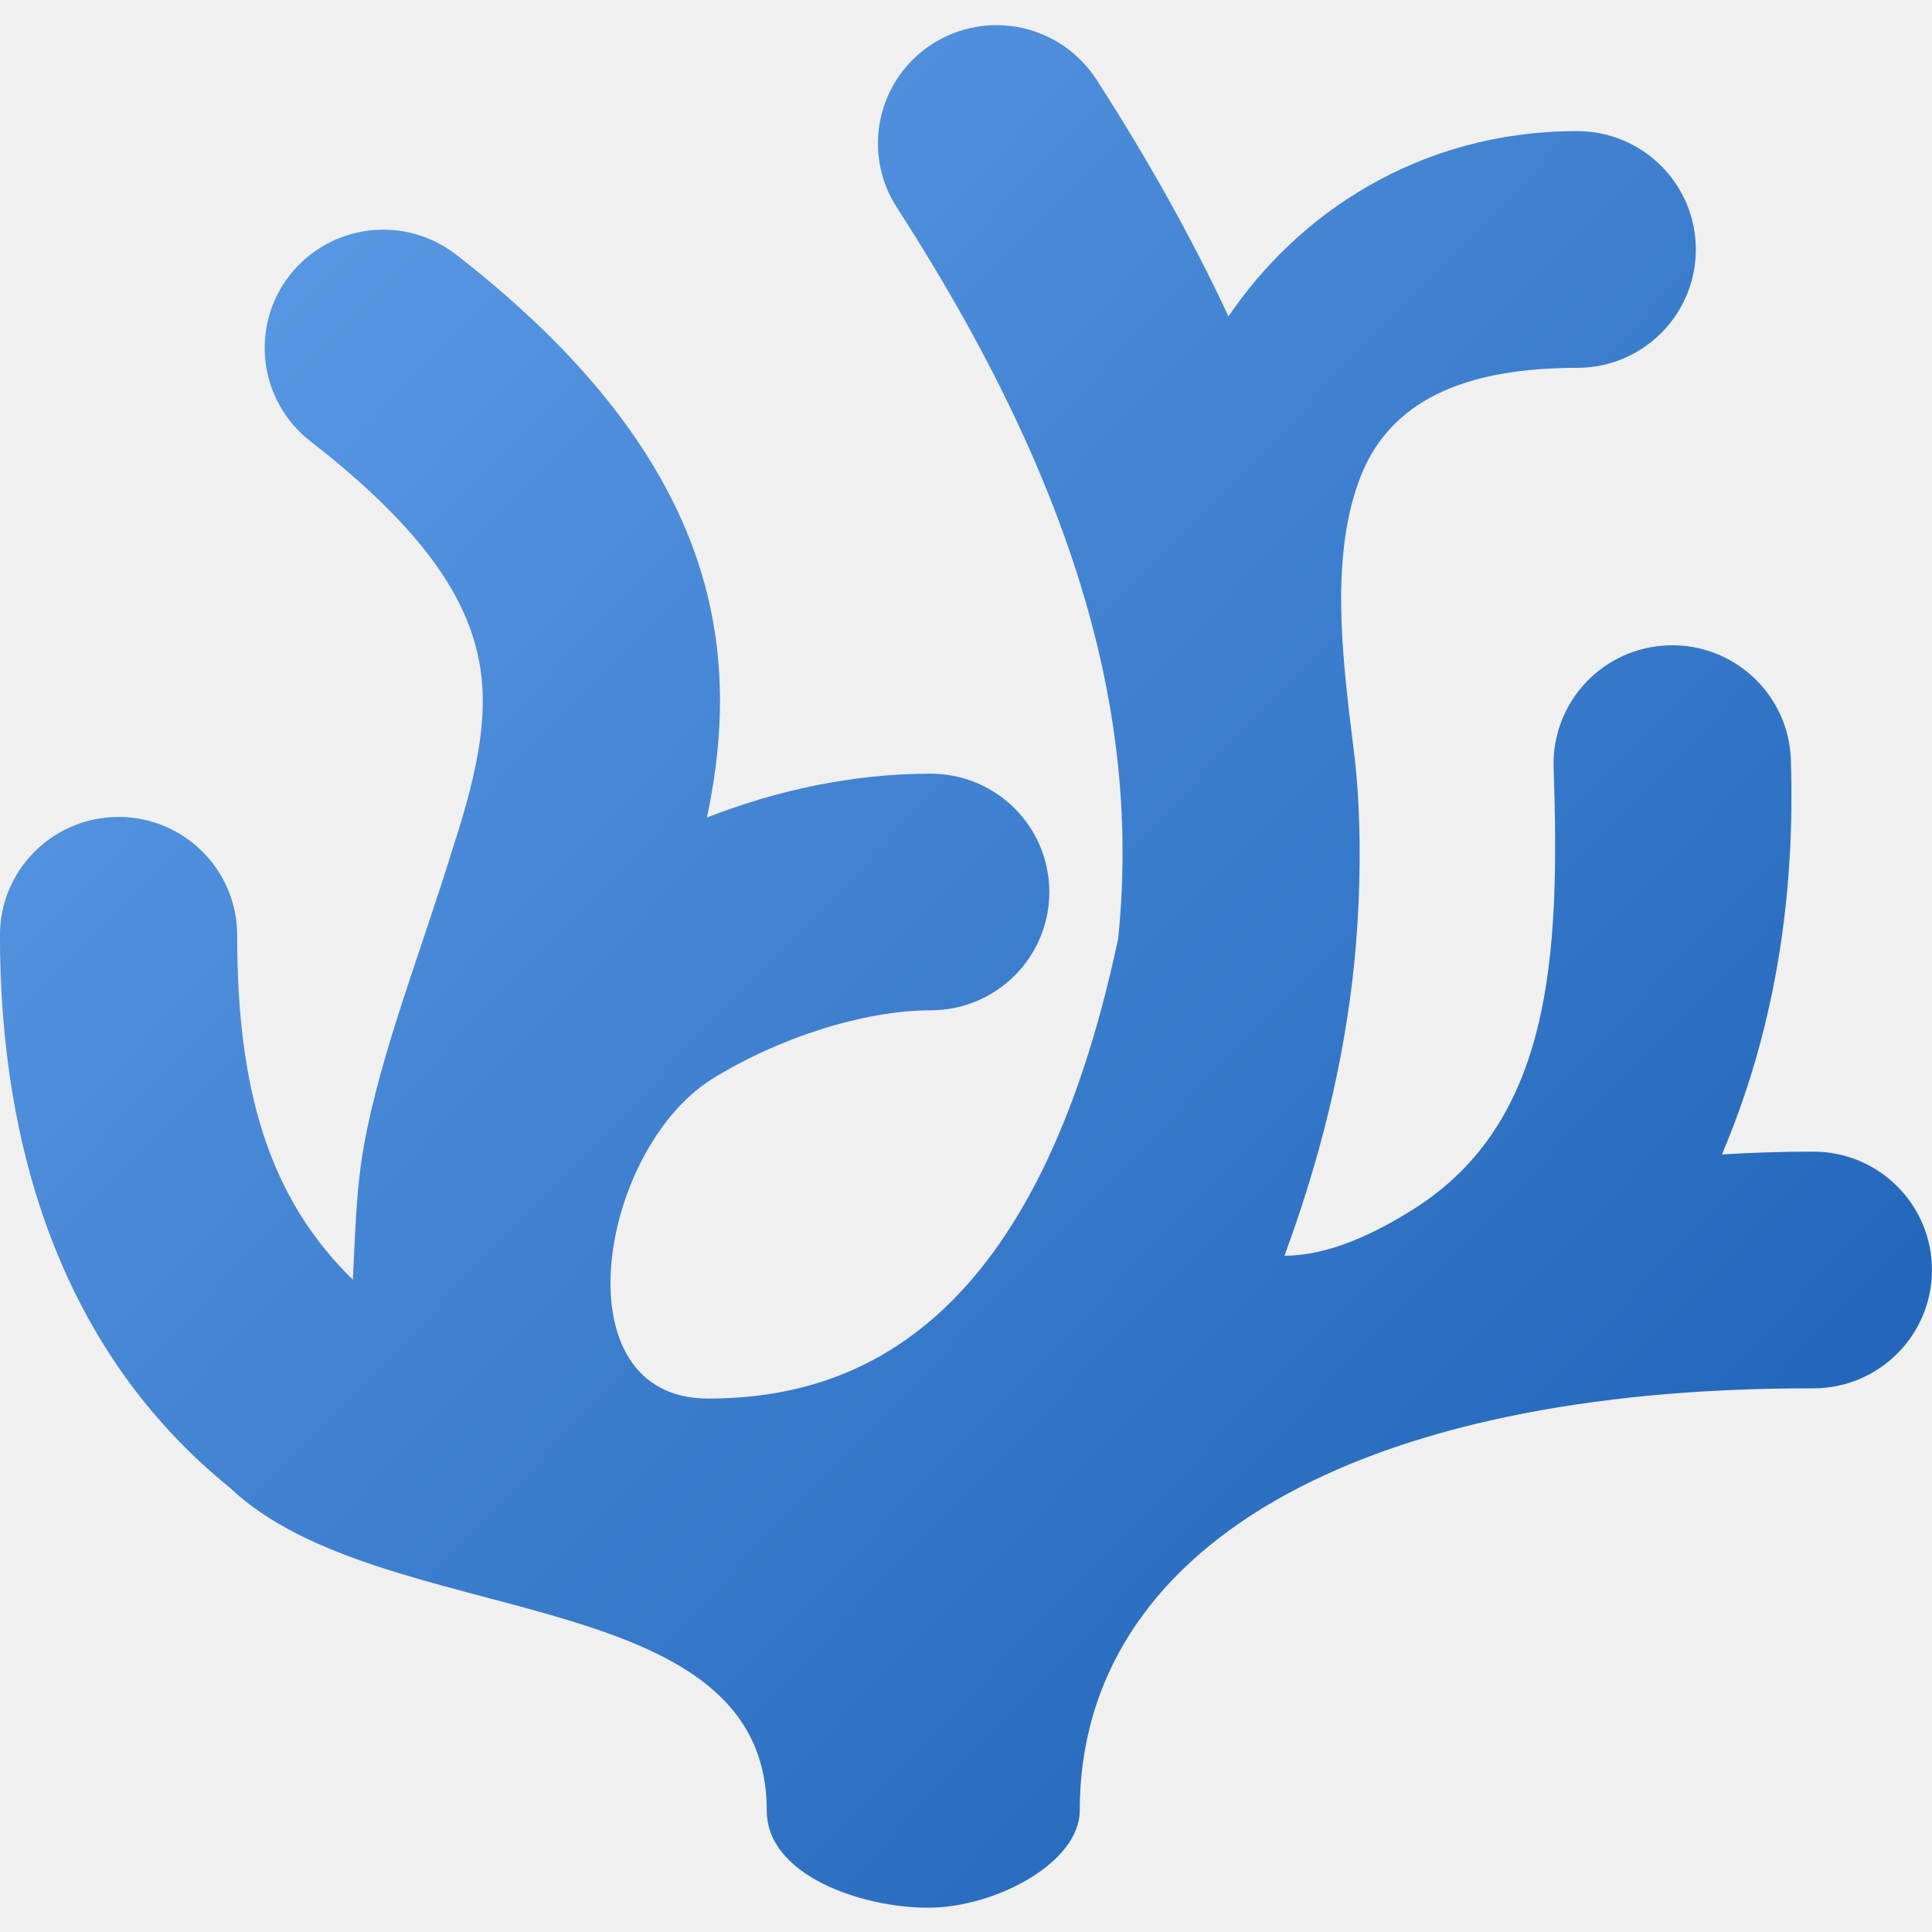
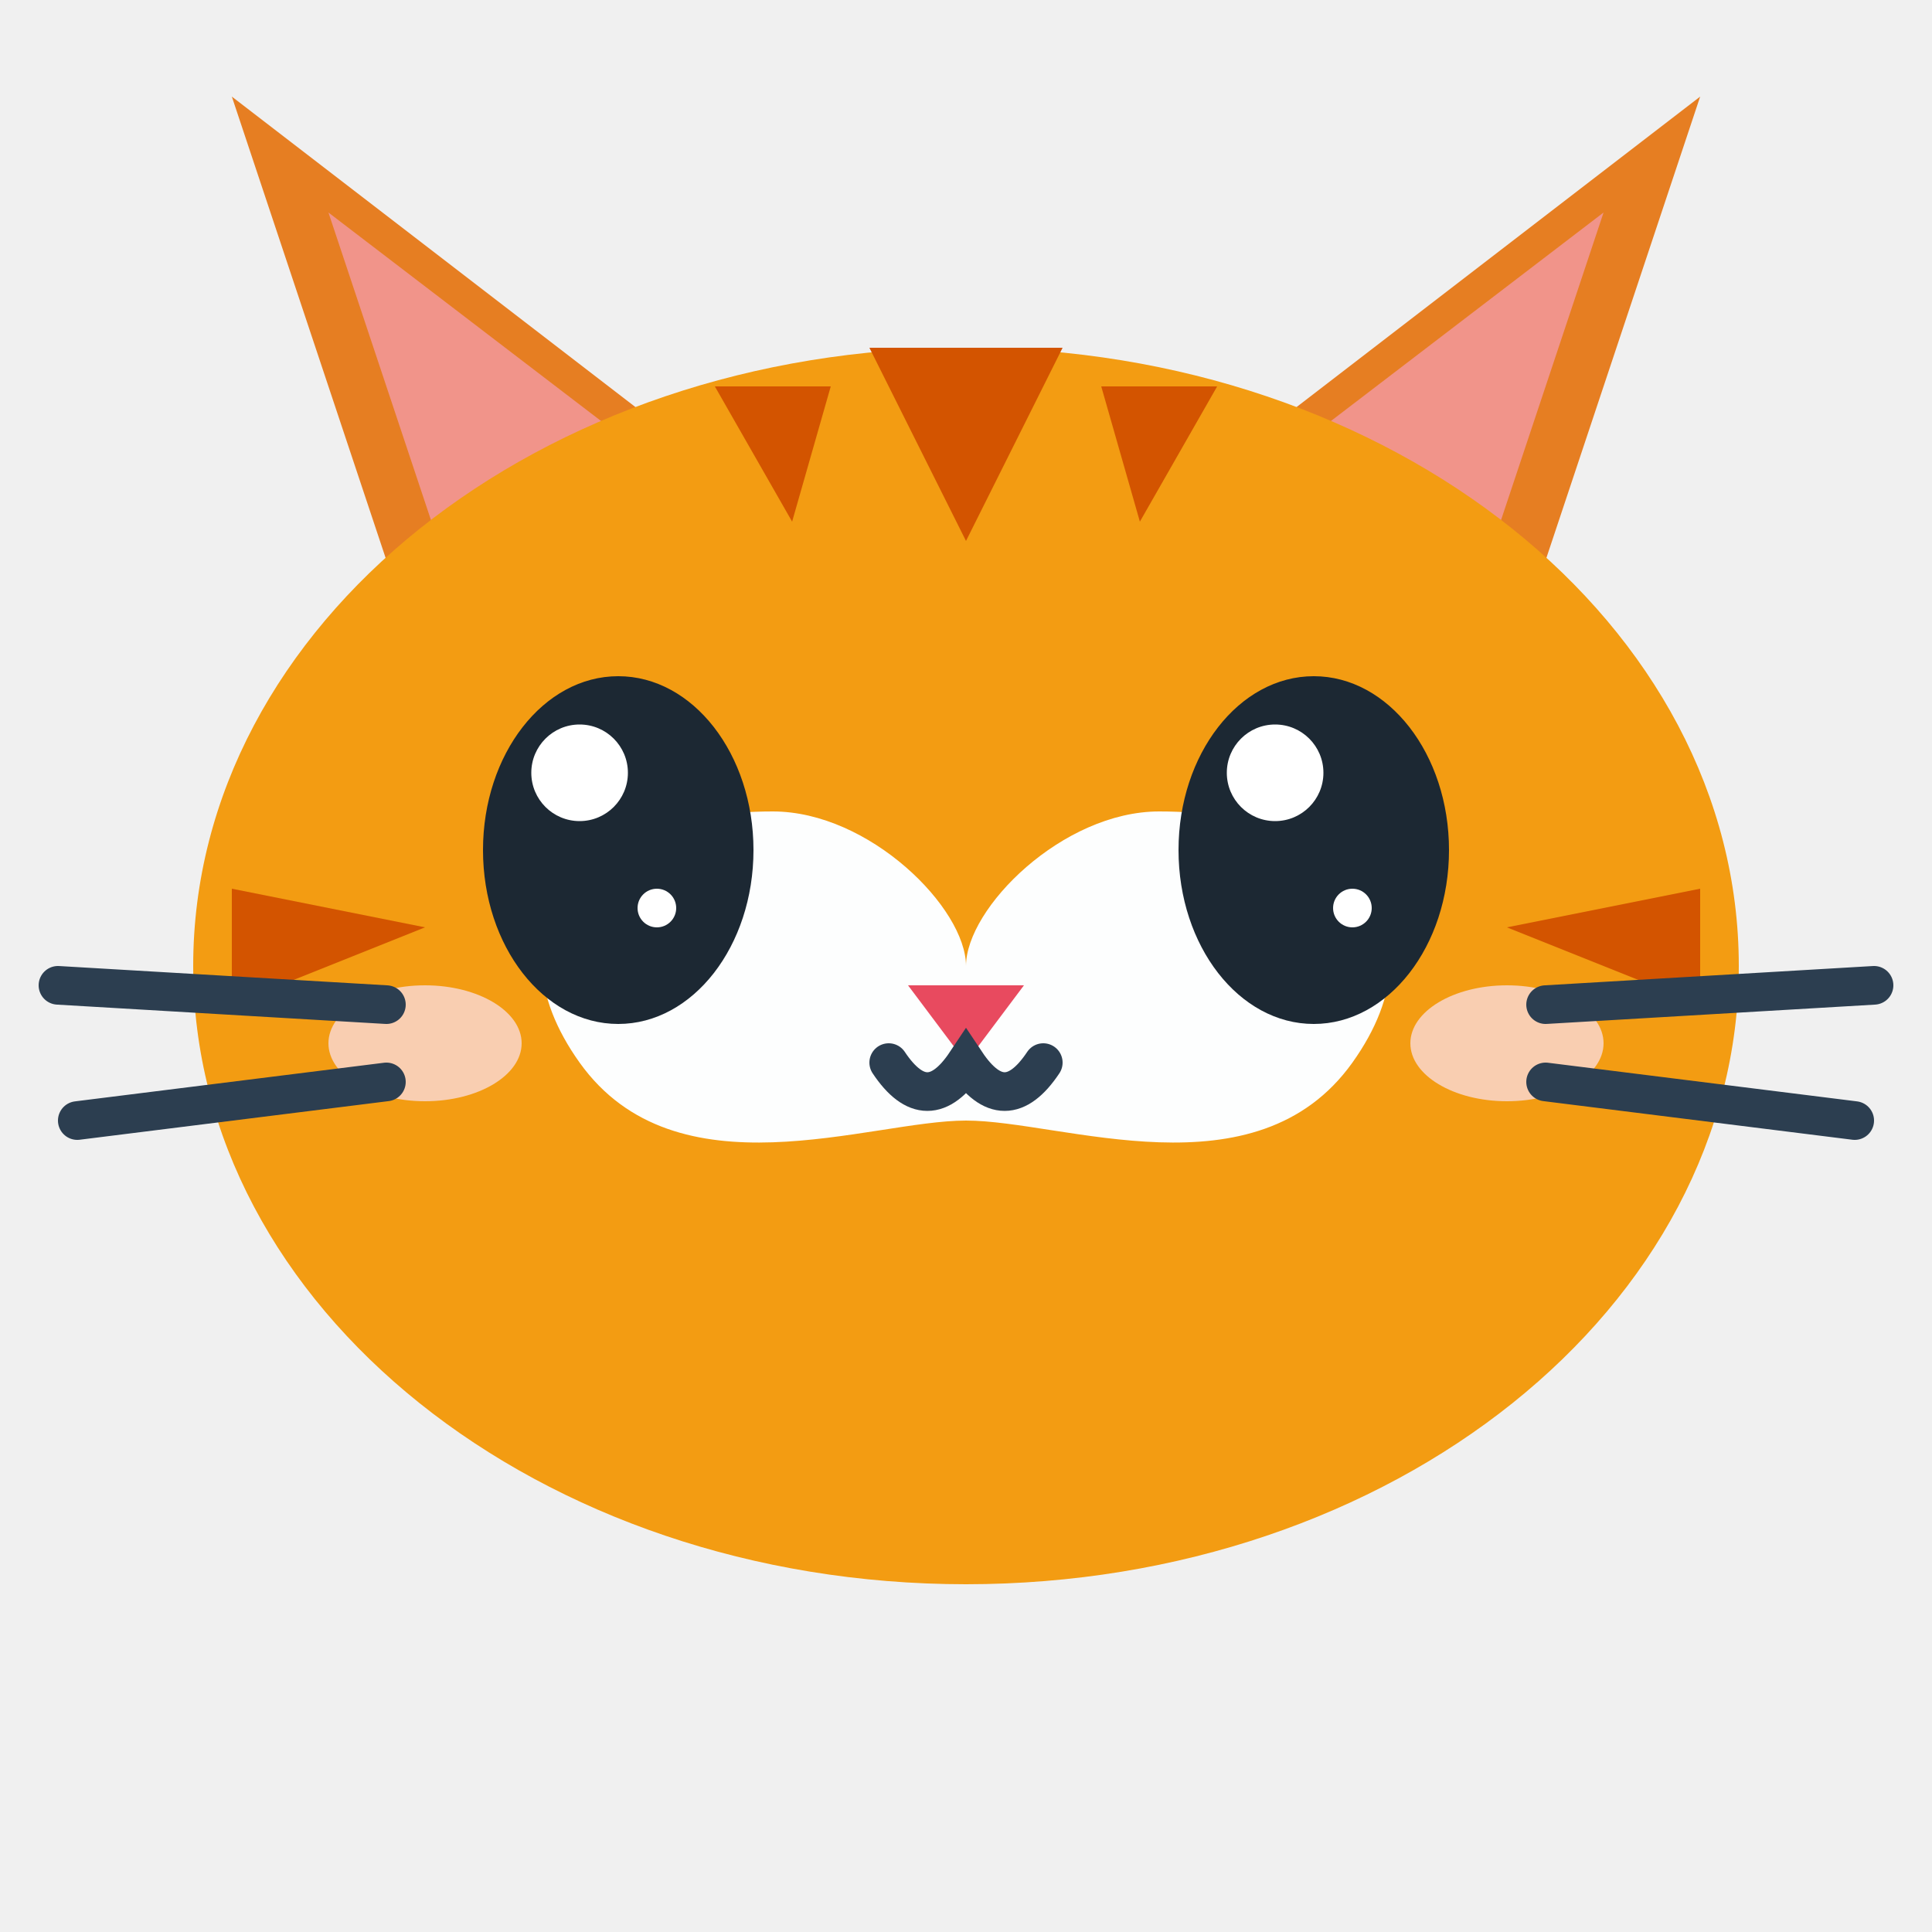
- <svg xmlns="http://www.w3.org/2000/svg" version="1.1" x="0" y="0" width="100" height="100" viewBox="0, 0, 100, 100">
-   <defs>
-     <linearGradient id="Gradient_1" gradientUnits="userSpaceOnUse" x1="199.997" y1="214.302" x2="296.665" y2="307.573" gradientTransform="matrix(1, 0, 0, 1, -200, -213)">
-       <stop offset="0" stop-color="#62A0EA" />
-       <stop offset="1" stop-color="#1A5FB4" />
-     </linearGradient>
-   </defs>
-   <g id="Layer_1">
-     <path d="M48.26,2.274 C45.406,4.105 44.583,7.898 46.422,10.742 C56.531,26.397 58.917,38.205 57.882,48.553 C53.698,68.369 44.603,72.389 36.655,72.389 C28.895,72.389 30.973,59.618 36.806,55.88 C40.288,53.706 44.748,52.293 48.171,52.293 C51.563,52.293 54.313,49.552 54.313,46.17 C54.313,42.787 51.563,40.046 48.171,40.046 C44.173,40.046 40.251,40.886 36.59,42.316 C37.338,38.787 37.614,34.973 36.647,30.919 C35.179,24.763 30.953,18.883 23.615,13.183 C22.33,12.183 20.7,11.734 19.083,11.934 C17.466,12.134 15.995,12.966 14.994,14.248 C12.912,16.918 13.394,20.766 16.072,22.843 C22.05,27.486 24.024,30.923 24.699,33.752 C25.374,36.581 24.831,39.616 23.475,43.786 C21.742,49.406 19.73,54.423 18.848,59.234 C18.414,61.602 18.377,64.179 18.265,66.238 C13.96,62.042 12.275,56.502 12.275,48.407 C12.274,45.025 9.524,42.283 6.133,42.284 C2.744,42.287 -0.002,45.027 -0.003,48.407 C-0.003,59.463 3.23,69.983 11.895,77.001 C19.739,84.474 39.686,81.712 39.686,93.709 C39.686,97.095 44.642,98.743 48.033,98.743 C51.511,98.743 55.888,96.418 55.888,93.709 C55.888,80.097 70.233,71.824 93.848,71.86 C97.24,71.865 99.992,69.126 99.997,65.744 C100.003,62.361 97.259,59.614 93.867,59.608 C92.252,59.606 90.678,59.661 89.126,59.753 C91.766,53.544 92.937,46.708 92.695,39.324 C92.583,35.943 89.745,33.293 86.356,33.403 C82.963,33.513 80.305,36.346 80.416,39.729 C80.736,49.397 80.374,58.03 73.171,62.581 C71.123,63.874 68.742,64.996 66.484,64.996 C68.237,60.228 69.561,55.195 70.103,49.77 C70.449,46.308 70.486,42.195 70.091,39 C69.478,34.05 68.738,28.436 70.617,24.207 C72.305,20.565 76.087,19.04 81.64,19.04 C85.029,19.037 87.775,16.296 87.776,12.917 C87.778,9.534 85.031,6.79 81.64,6.787 C73.388,6.787 67.133,11.13 63.587,16.377 C61.733,12.417 59.475,8.336 56.747,4.112 C55.866,2.747 54.478,1.788 52.887,1.443 C52.099,1.272 51.285,1.257 50.491,1.399 C49.697,1.542 48.939,1.839 48.26,2.274 z" fill="url(#Gradient_1)" id="path6008" />
-   </g>
+ <svg xmlns="http://www.w3.org/2000/svg" version="1.1" width="100" height="100" viewBox="0 0 100 100">
+   <path d="M 22,35 L 12,5 L 38,25 Z" fill="#E67E22" />
+   <path d="M 24,32 L 17,11 L 34,24 Z" fill="#F1948A" />
+   <path d="M 78,35 L 88,5 L 62,25 Z" fill="#E67E22" />
+   <path d="M 76,32 L 83,11 L 66,24 Z" fill="#F1948A" />
+   <ellipse cx="50" cy="50" rx="40" ry="32" fill="#F39C12" />
+   <path d="M 50,58 C 45,58 35,62 30,55 C 25,48 30,42 40,42 C 45,42 50,47 50,50 C 50,47 55,42 60,42 C 70,42 75,48 70,55 C 65,62 55,58 50,58 Z" fill="#FDFEFE" />
+   <path d="M 45,18 L 50,28 L 55,18 Z" fill="#D35400" />
+   <path d="M 37,20 L 41,27 L 43,20 Z" fill="#D35400" />
+   <path d="M 63,20 L 59,27 L 57,20 Z" fill="#D35400" />
+   <path d="M 12,46 L 22,48 L 12,52 Z" fill="#D35400" />
+   <path d="M 88,46 L 78,48 L 88,52 Z" fill="#D35400" />
+   <ellipse cx="32" cy="44" rx="7" ry="9" fill="#1C2833" />
+   <circle cx="30" cy="40" r="2.5" fill="#FFFFFF" />
+   <circle cx="34" cy="47" r="1" fill="#FFFFFF" />
+   <ellipse cx="68" cy="44" rx="7" ry="9" fill="#1C2833" />
+   <circle cx="66" cy="40" r="2.5" fill="#FFFFFF" />
+   <circle cx="70" cy="47" r="1" fill="#FFFFFF" />
+   <ellipse cx="22" cy="54" rx="5" ry="3" fill="#FADBD8" opacity="0.8" />
+   <ellipse cx="78" cy="54" rx="5" ry="3" fill="#FADBD8" opacity="0.8" />
+   <polygon points="47,51 53,51 50,55" fill="#E84A5F" />
+   <path d="M 46,55 Q 48,58 50,55 Q 52,58 54,55" fill="none" stroke="#2C3E50" stroke-width="2" stroke-linecap="round" />
+   <line x1="20" y1="52" x2="3" y2="51" stroke="#2C3E50" stroke-width="2" stroke-linecap="round" />
+   <line x1="20" y1="56" x2="4" y2="58" stroke="#2C3E50" stroke-width="2" stroke-linecap="round" />
+   <line x1="80" y1="52" x2="97" y2="51" stroke="#2C3E50" stroke-width="2" stroke-linecap="round" />
+   <line x1="80" y1="56" x2="96" y2="58" stroke="#2C3E50" stroke-width="2" stroke-linecap="round" />
</svg>
